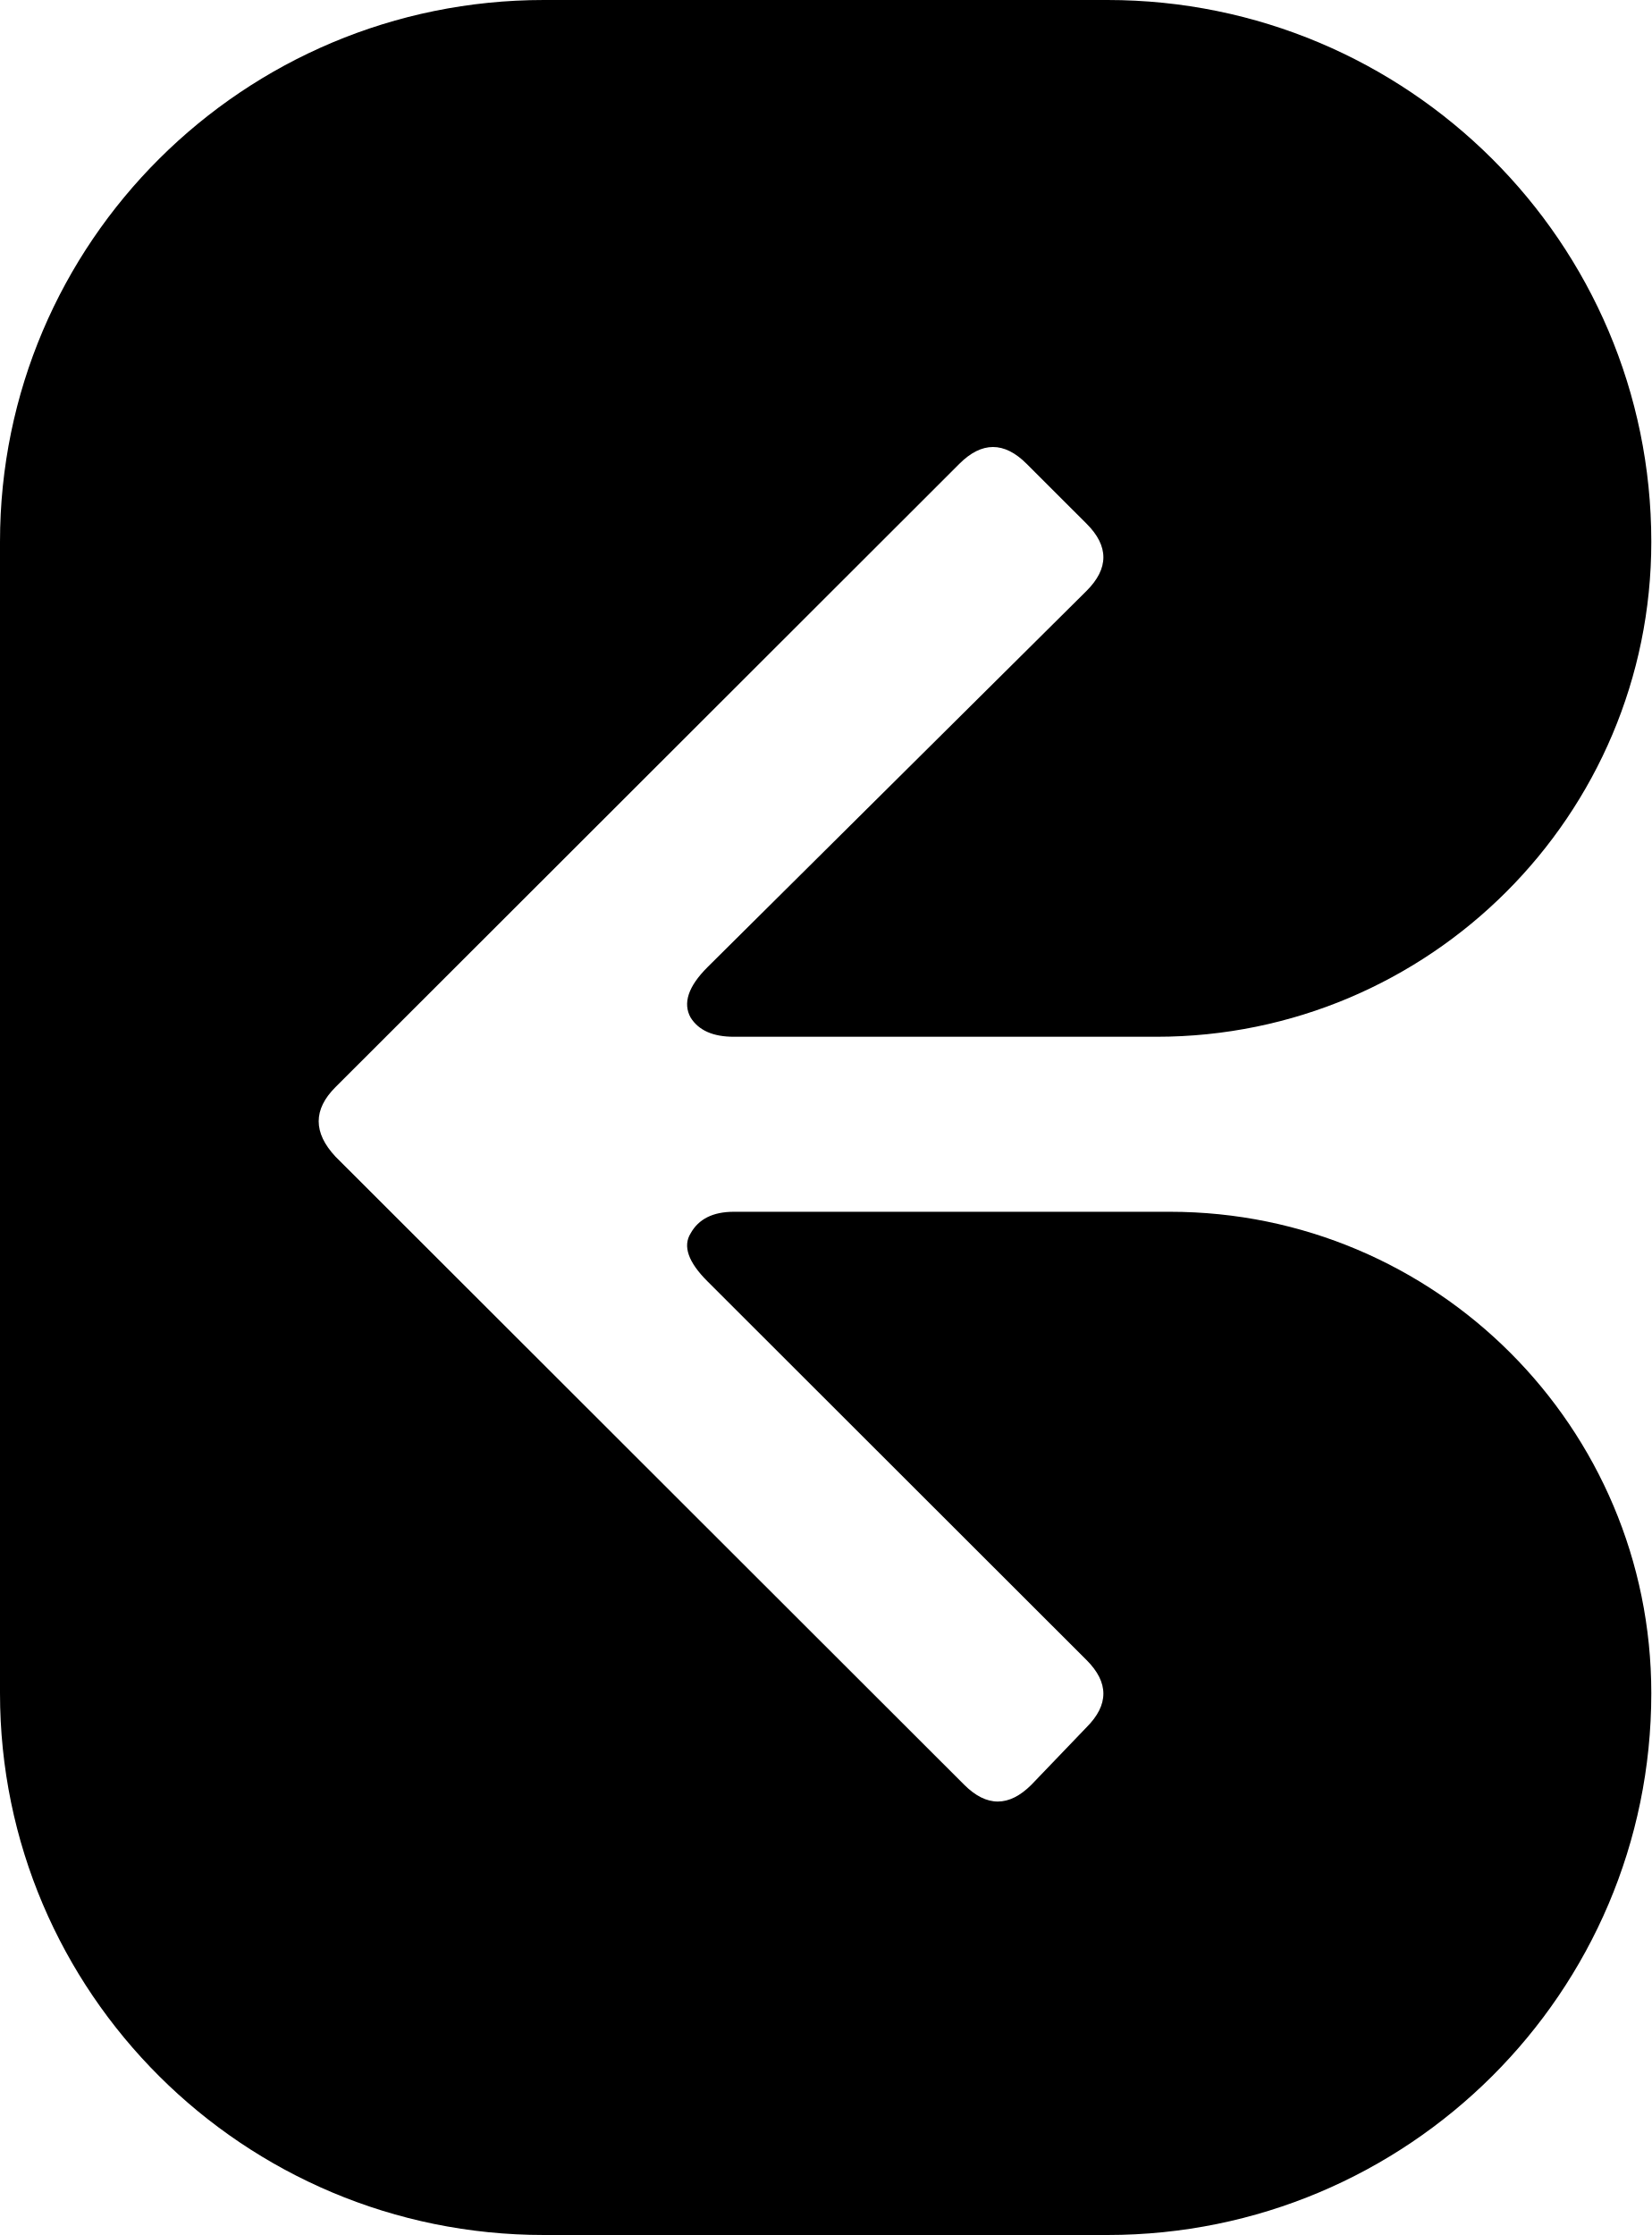
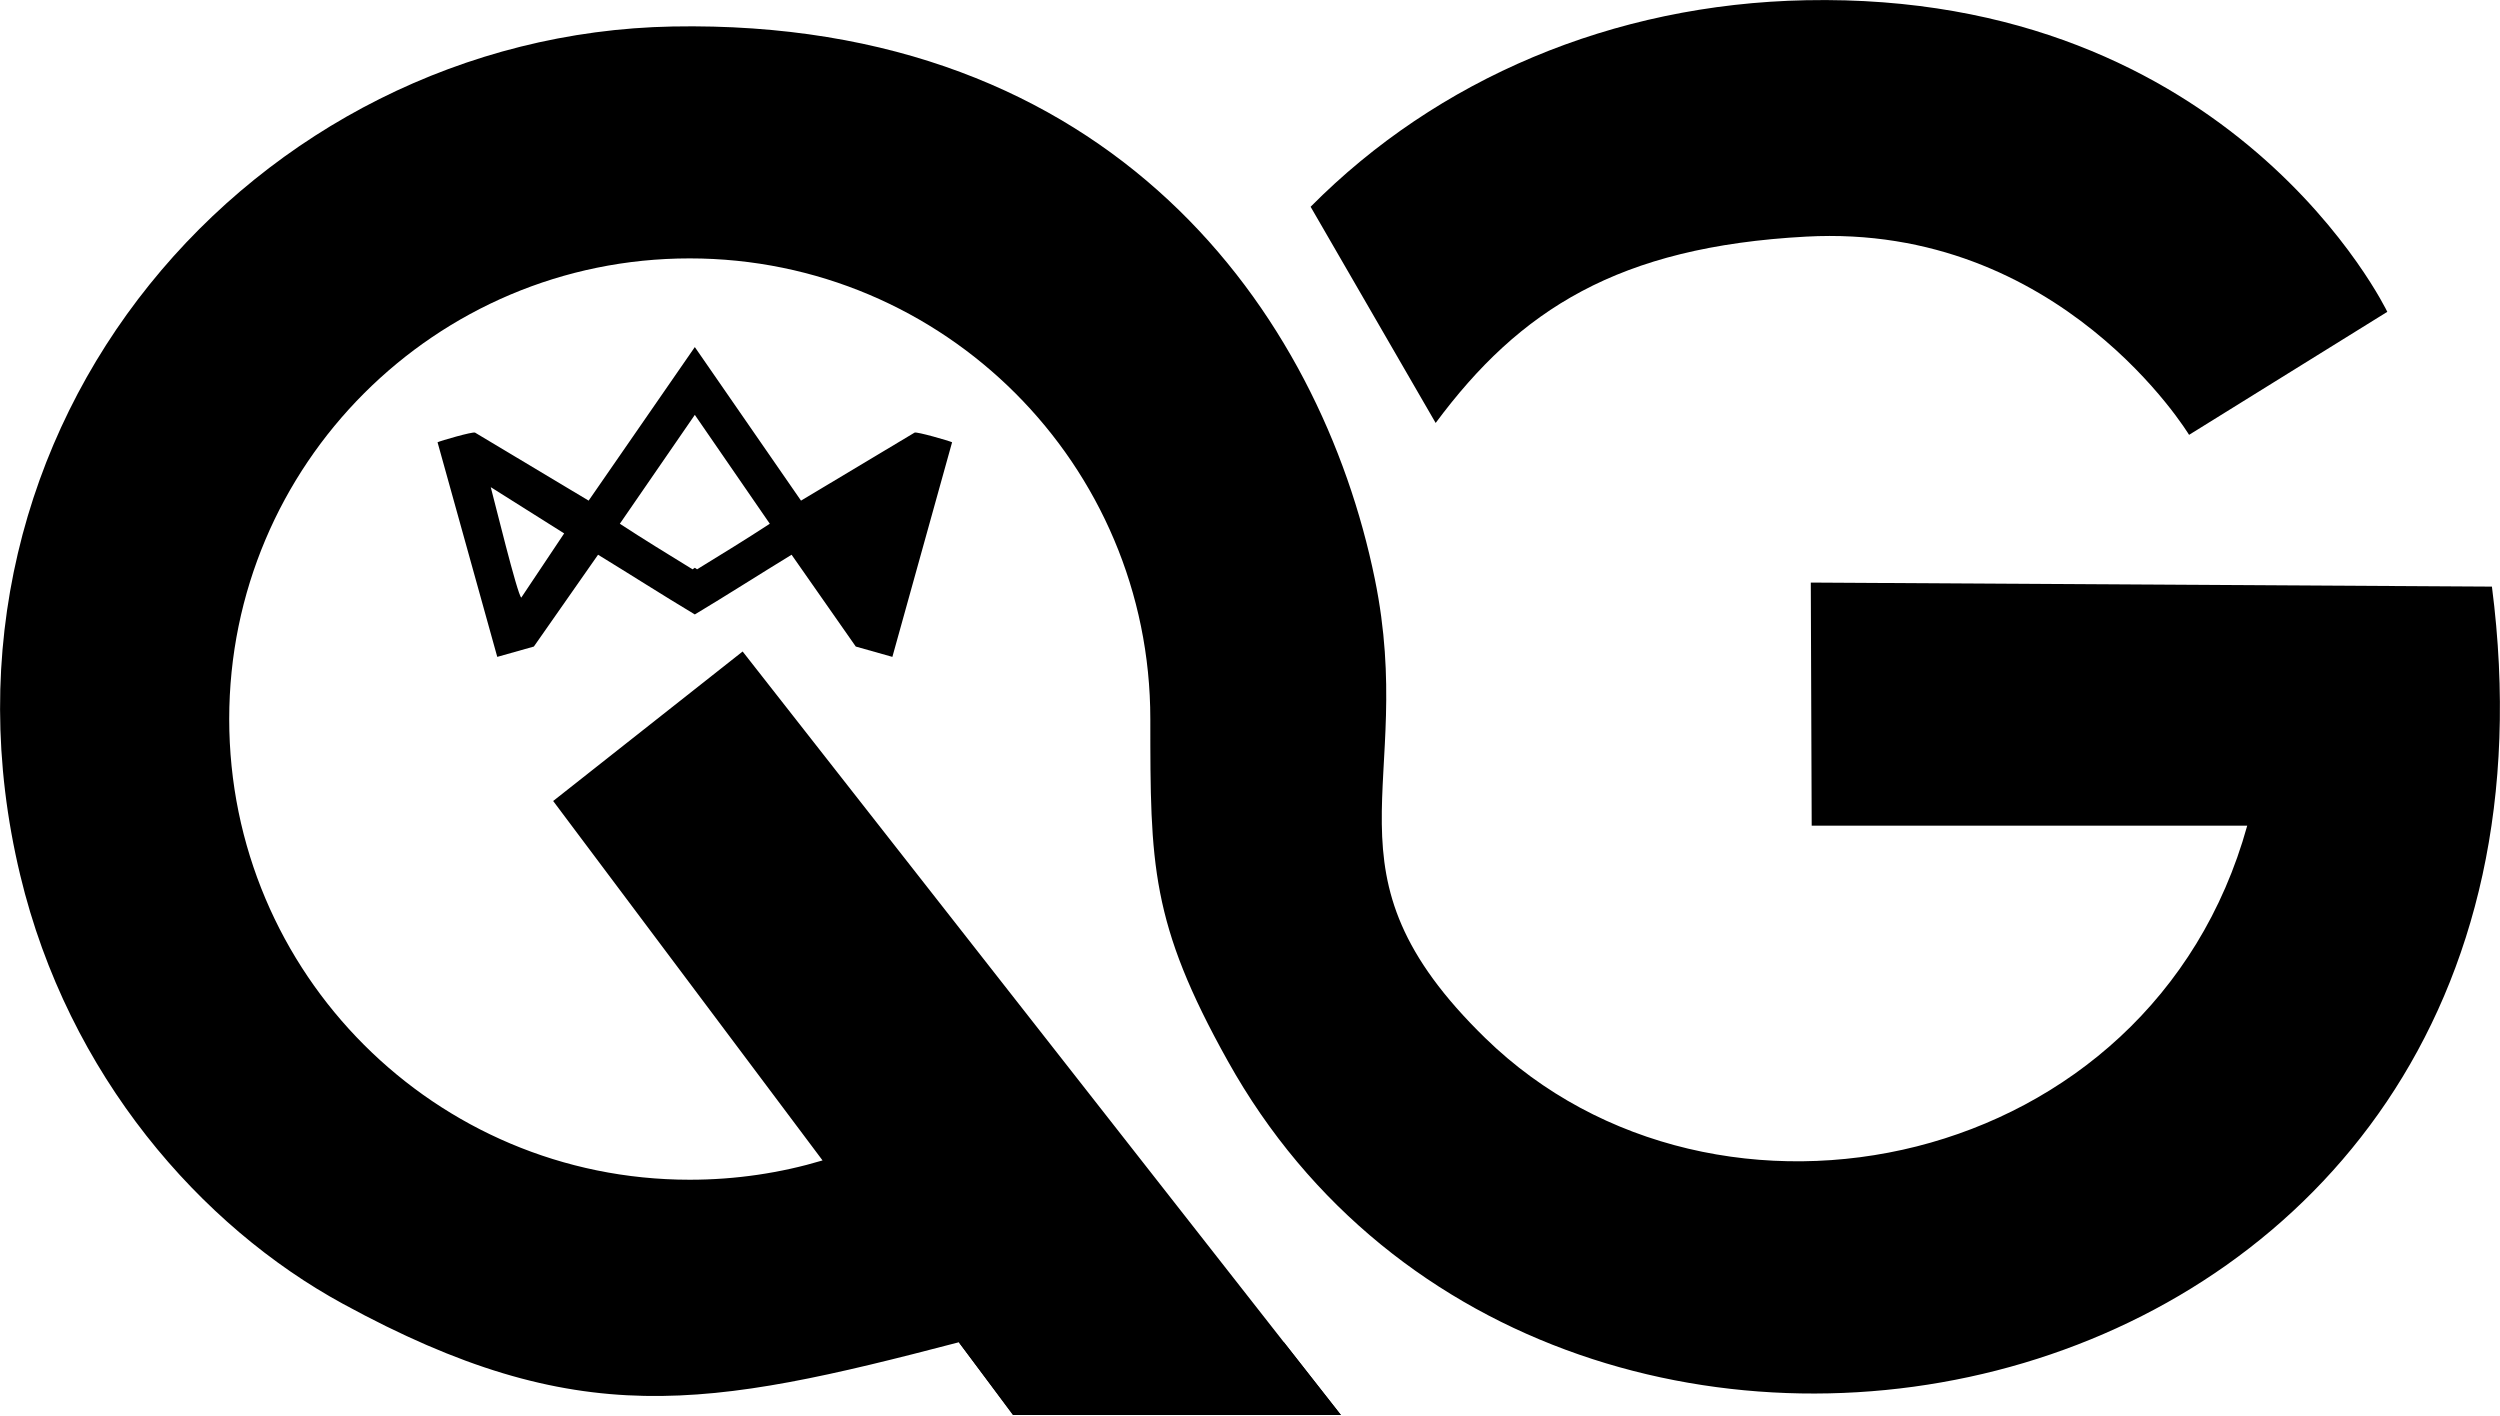
- <svg xmlns="http://www.w3.org/2000/svg" viewBox="62 38 133 180">
-   <path fill="black" d="M151.191 38C175.386 38 195 57.537 195 81.636C195 103.651 177.153 121.498 155.138 121.498H121.104C119.429 121.498 118.269 120.983 117.625 119.953C116.981 118.795 117.432 117.443 118.978 115.899L149.516 85.585C151.32 83.783 151.32 81.981 149.516 80.179L144.684 75.352C142.88 73.55 141.076 73.55 139.272 75.352L89.021 125.553C87.217 127.355 87.217 129.222 89.021 131.152L139.659 181.739C141.463 183.541 143.267 183.541 145.071 181.739L149.516 177.106C151.32 175.304 151.32 173.501 149.516 171.699L118.978 141.192C117.432 139.648 116.981 138.36 117.625 137.33C118.269 136.172 119.429 135.593 121.104 135.593H156.229C177.642 135.593 195 152.951 195 174.364C195 198.463 175.386 218 151.191 218H105.809C81.614 218 62 198.463 62 174.364V81.636C62 57.537 81.614 38 105.809 38L151.191 38Z" />
+ <svg xmlns="http://www.w3.org/2000/svg" width="111.36" height="63.03" viewBox="0 0 111.36 63.03">
+   <path fill="#000000" d="M36.64 51.69c-1.87,0.56 -3.86,0.86 -5.92,0.86 -11.33,0 -20.51,-9.18 -20.51,-20.52 0,-11.33 9.18,-20.52 20.51,-20.52 11.34,0 20.52,9.19 20.52,20.52 0,6.47 0.01,9.07 3.45,15.23 14.61,26.22 61.19,16.69 56.31,-21.13l-30.34 -0.18 0.04 10.83 19.4 0c-4.28,15.45 -23.66,19.49 -33.94,9.46 -7.63,-7.44 -3.02,-11.17 -4.92,-20.45 -2.42,-11.83 -11.67,-24.97 -31.28,-24.61 -18.57,0.35 -33.88,17.71 -29.06,37.8 2.14,8.93 8.05,15.65 14.38,19.1 10.47,5.71 16.19,4.65 27.43,1.71l2.41 3.21 14.61 0.03 -26.65 -34.01 -8.44 6.66 12 16.01z" />
+   <path fill="#000000" d="M80.45 0.01c19.06,-0.38 25.89,13.88 25.89,13.88l-8.83 5.48c0,0 -5.71,-9.45 -17.06,-8.83 -8.37,0.45 -12.76,3.26 -16.5,8.3l-5.57 -9.63c5.63,-5.68 13.44,-9.03 22.07,-9.2z" />
+   <path fill="#000000" d="M30.95 15.46l-4.73 6.84 -5.06 -3.03c-0.11,-0.05 -1.55,0.37 -1.67,0.43l2.66 9.56 1.63 -0.46 2.86 -4.09c1.44,0.88 2.86,1.79 4.31,2.66 1.45,-0.87 2.87,-1.78 4.31,-2.66l2.86 4.09 1.63 0.46 2.66 -9.56c-0.12,-0.06 -1.57,-0.48 -1.67,-0.43l-5.06 3.03 -4.73 -6.84 0 0zm0 9.83l-0.1 0.07c-1.09,-0.67 -2.17,-1.33 -3.24,-2.03l3.34 -4.85 3.34 4.85c-1.07,0.7 -2.15,1.36 -3.24,2.03l-0.1 -0.07zm5.82 -1.53l1.91 2.86c0.16,-0.11 1.21,-4.37 1.36,-4.92l-3.27 2.06zm-11.64 0l-1.91 2.86c-0.17,-0.11 -1.21,-4.37 -1.36,-4.92l3.27 2.06z" />
+   <polygon fill="#000000" points="42.71,59.79 57.19,59.79 59.73,63.03 45.12,63.03" />
</svg>
